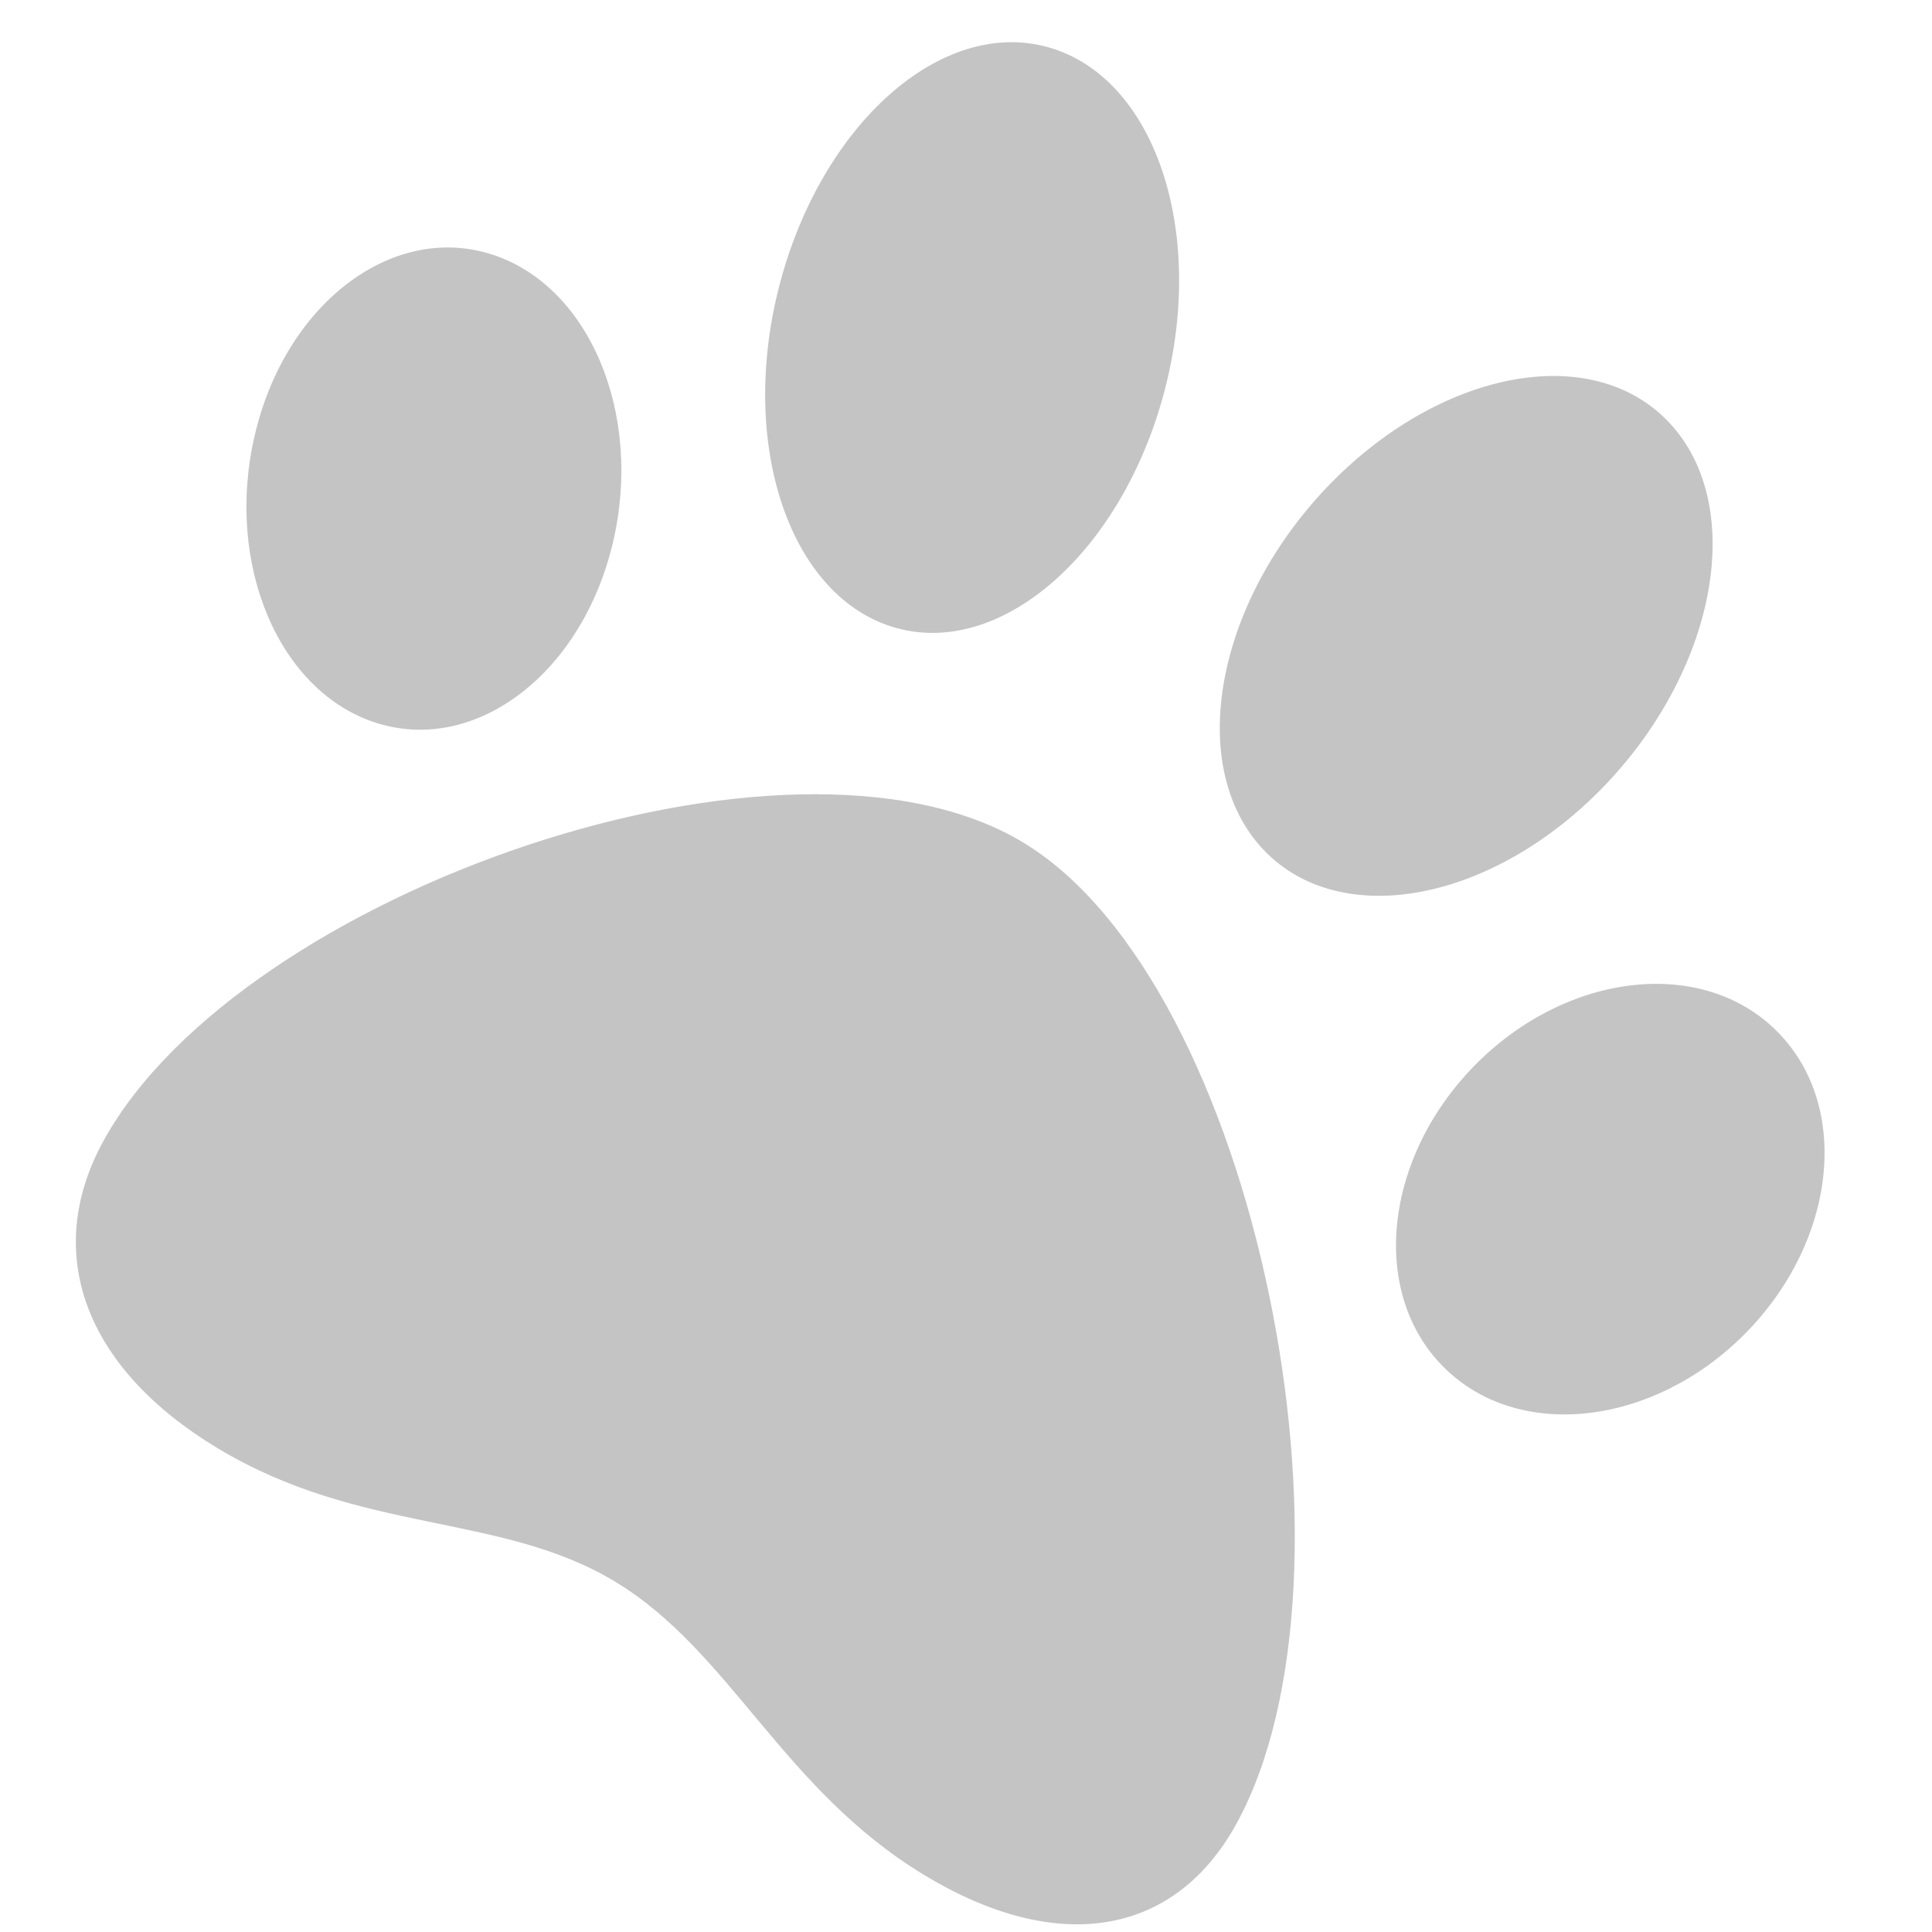
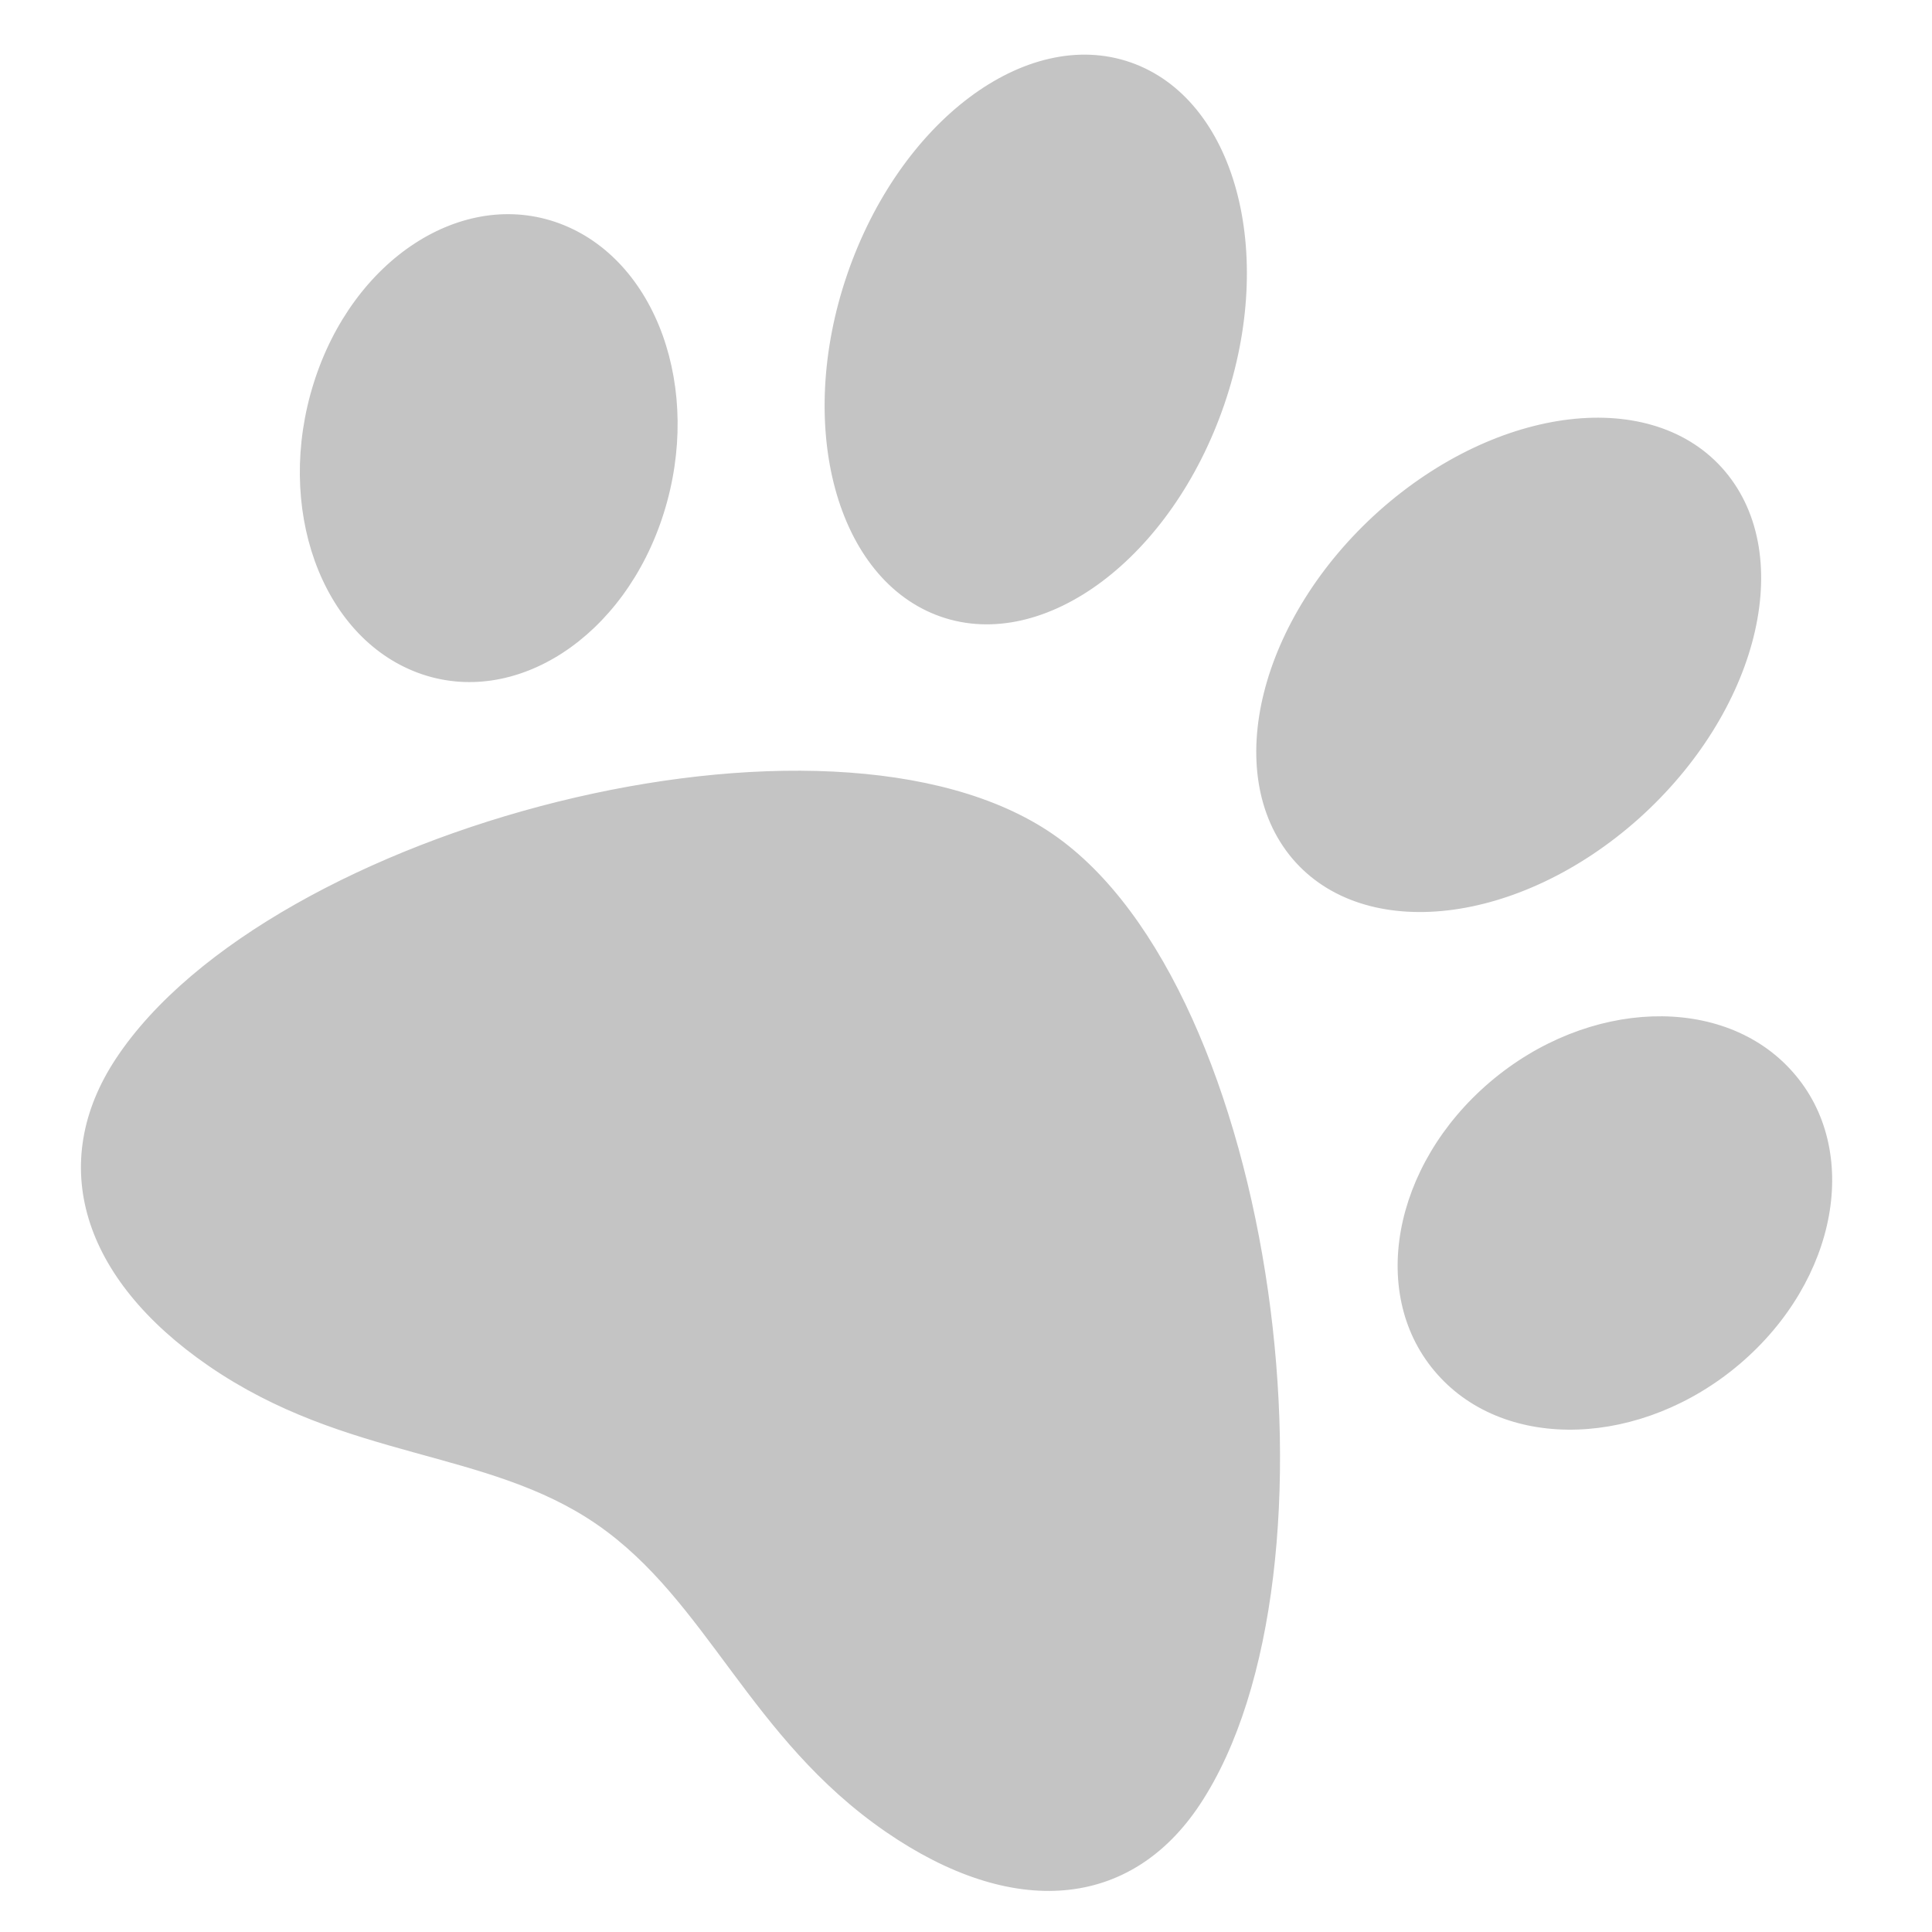
<svg xmlns="http://www.w3.org/2000/svg" viewBox="0 0 512 512" version="1.1" id="svg987">
  <defs id="defs991" />
-   <path fill="#c4c4c4" stroke="#c4c4c4" d="m 270.903,223.659 c -61.883,-37.378 -206.876,13.323 -242.996,78.774 -16.266,29.474 -5.119,59.741 29.875,80.879 38.034,22.973 74.907,16.981 105.459,35.435 30.786,18.595 44.34,55.045 82.062,77.83 34.995,21.137 65.623,16.103 81.889,-13.372 36.12,-65.451 5.595,-222.168 -56.289,-259.546 z M 161.972,143.675 C 170.039,109.474 155.539,75.492 129.518,67.658 103.575,59.87 76.022,81.176 68.002,115.292 c -8.067,34.201 6.434,68.183 32.454,76.018 25.943,7.787 53.496,-13.518 61.516,-47.635 z m 75.708,22.307 c 27.858,7.706 59.42,-20.299 70.498,-62.591 11.077,-42.292 -2.685,-82.697 -30.621,-90.45 -27.936,-7.753 -59.42,20.299 -70.498,62.591 -11.031,42.208 2.685,82.697 30.621,90.45 z m 232.976,107.727 c -19.418,-19.611 -54.923,-15.72 -79.154,8.605 -24.278,24.409 -28.138,60.026 -8.674,79.552 19.418,19.611 54.923,15.72 79.154,-8.605 24.278,-24.409 28.138,-60.026 8.674,-79.552 z M 335.182,224.874 c 20.308,21.387 60.682,13.569 90.184,-17.482 29.424,-31.098 36.903,-73.649 16.564,-95.168 -20.339,-21.519 -60.682,-13.569 -90.184,17.482 -29.424,31.098 -36.903,73.649 -16.564,95.168 z" id="path985" style="fill-opacity:1;stroke-width:0.937" />
+   <path fill="#c4c4c4" stroke="#c4c4c4" d="m 278.779,221.456 c -59.242,-40.761 -207.265,-1.762 -247.663,59.332 -18.192,27.512 -9.09,57.746 24.411,80.796 36.411,25.052 73.594,21.847 102.842,41.971 29.472,20.278 40.562,56.697 76.675,81.544 33.501,23.05 64.391,20.333 82.583,-7.179 40.398,-61.094 20.395,-215.702 -38.847,-256.463 z m -103.335,-85.551 c 10.328,-32.693 -1.872,-66.779 -27.307,-76.251 -25.361,-9.421 -54.268,9.342 -64.544,41.956 -10.328,32.693 1.872,66.779 27.307,76.251 25.361,9.421 54.268,-9.342 64.544,-41.956 z m 74.038,27.085 c 27.277,9.478 60.631,-15.516 74.501,-55.865 13.871,-40.349 2.836,-80.629 -24.516,-90.158 -27.352,-9.529 -60.631,15.516 -74.501,55.865 -13.818,40.27 -2.836,80.629 24.516,90.158 z m 225.231,121.363 c -18.063,-20.457 -53.742,-19.199 -79.537,2.737 -25.847,22.015 -32.073,56.384 -13.957,76.762 18.063,20.457 53.742,19.199 79.537,-2.737 25.847,-22.015 32.073,-56.384 13.957,-76.762 z M 342.822,227.212 c 18.833,22.248 59.631,17.516 91.133,-10.587 31.427,-28.155 41.725,-69.012 22.87,-91.39 -18.855,-22.378 -59.631,-17.516 -91.133,10.587 -31.427,28.155 -41.725,69.012 -22.87,91.39 z" id="path985" style="fill-opacity:1;stroke-width:0.925" />
</svg>
